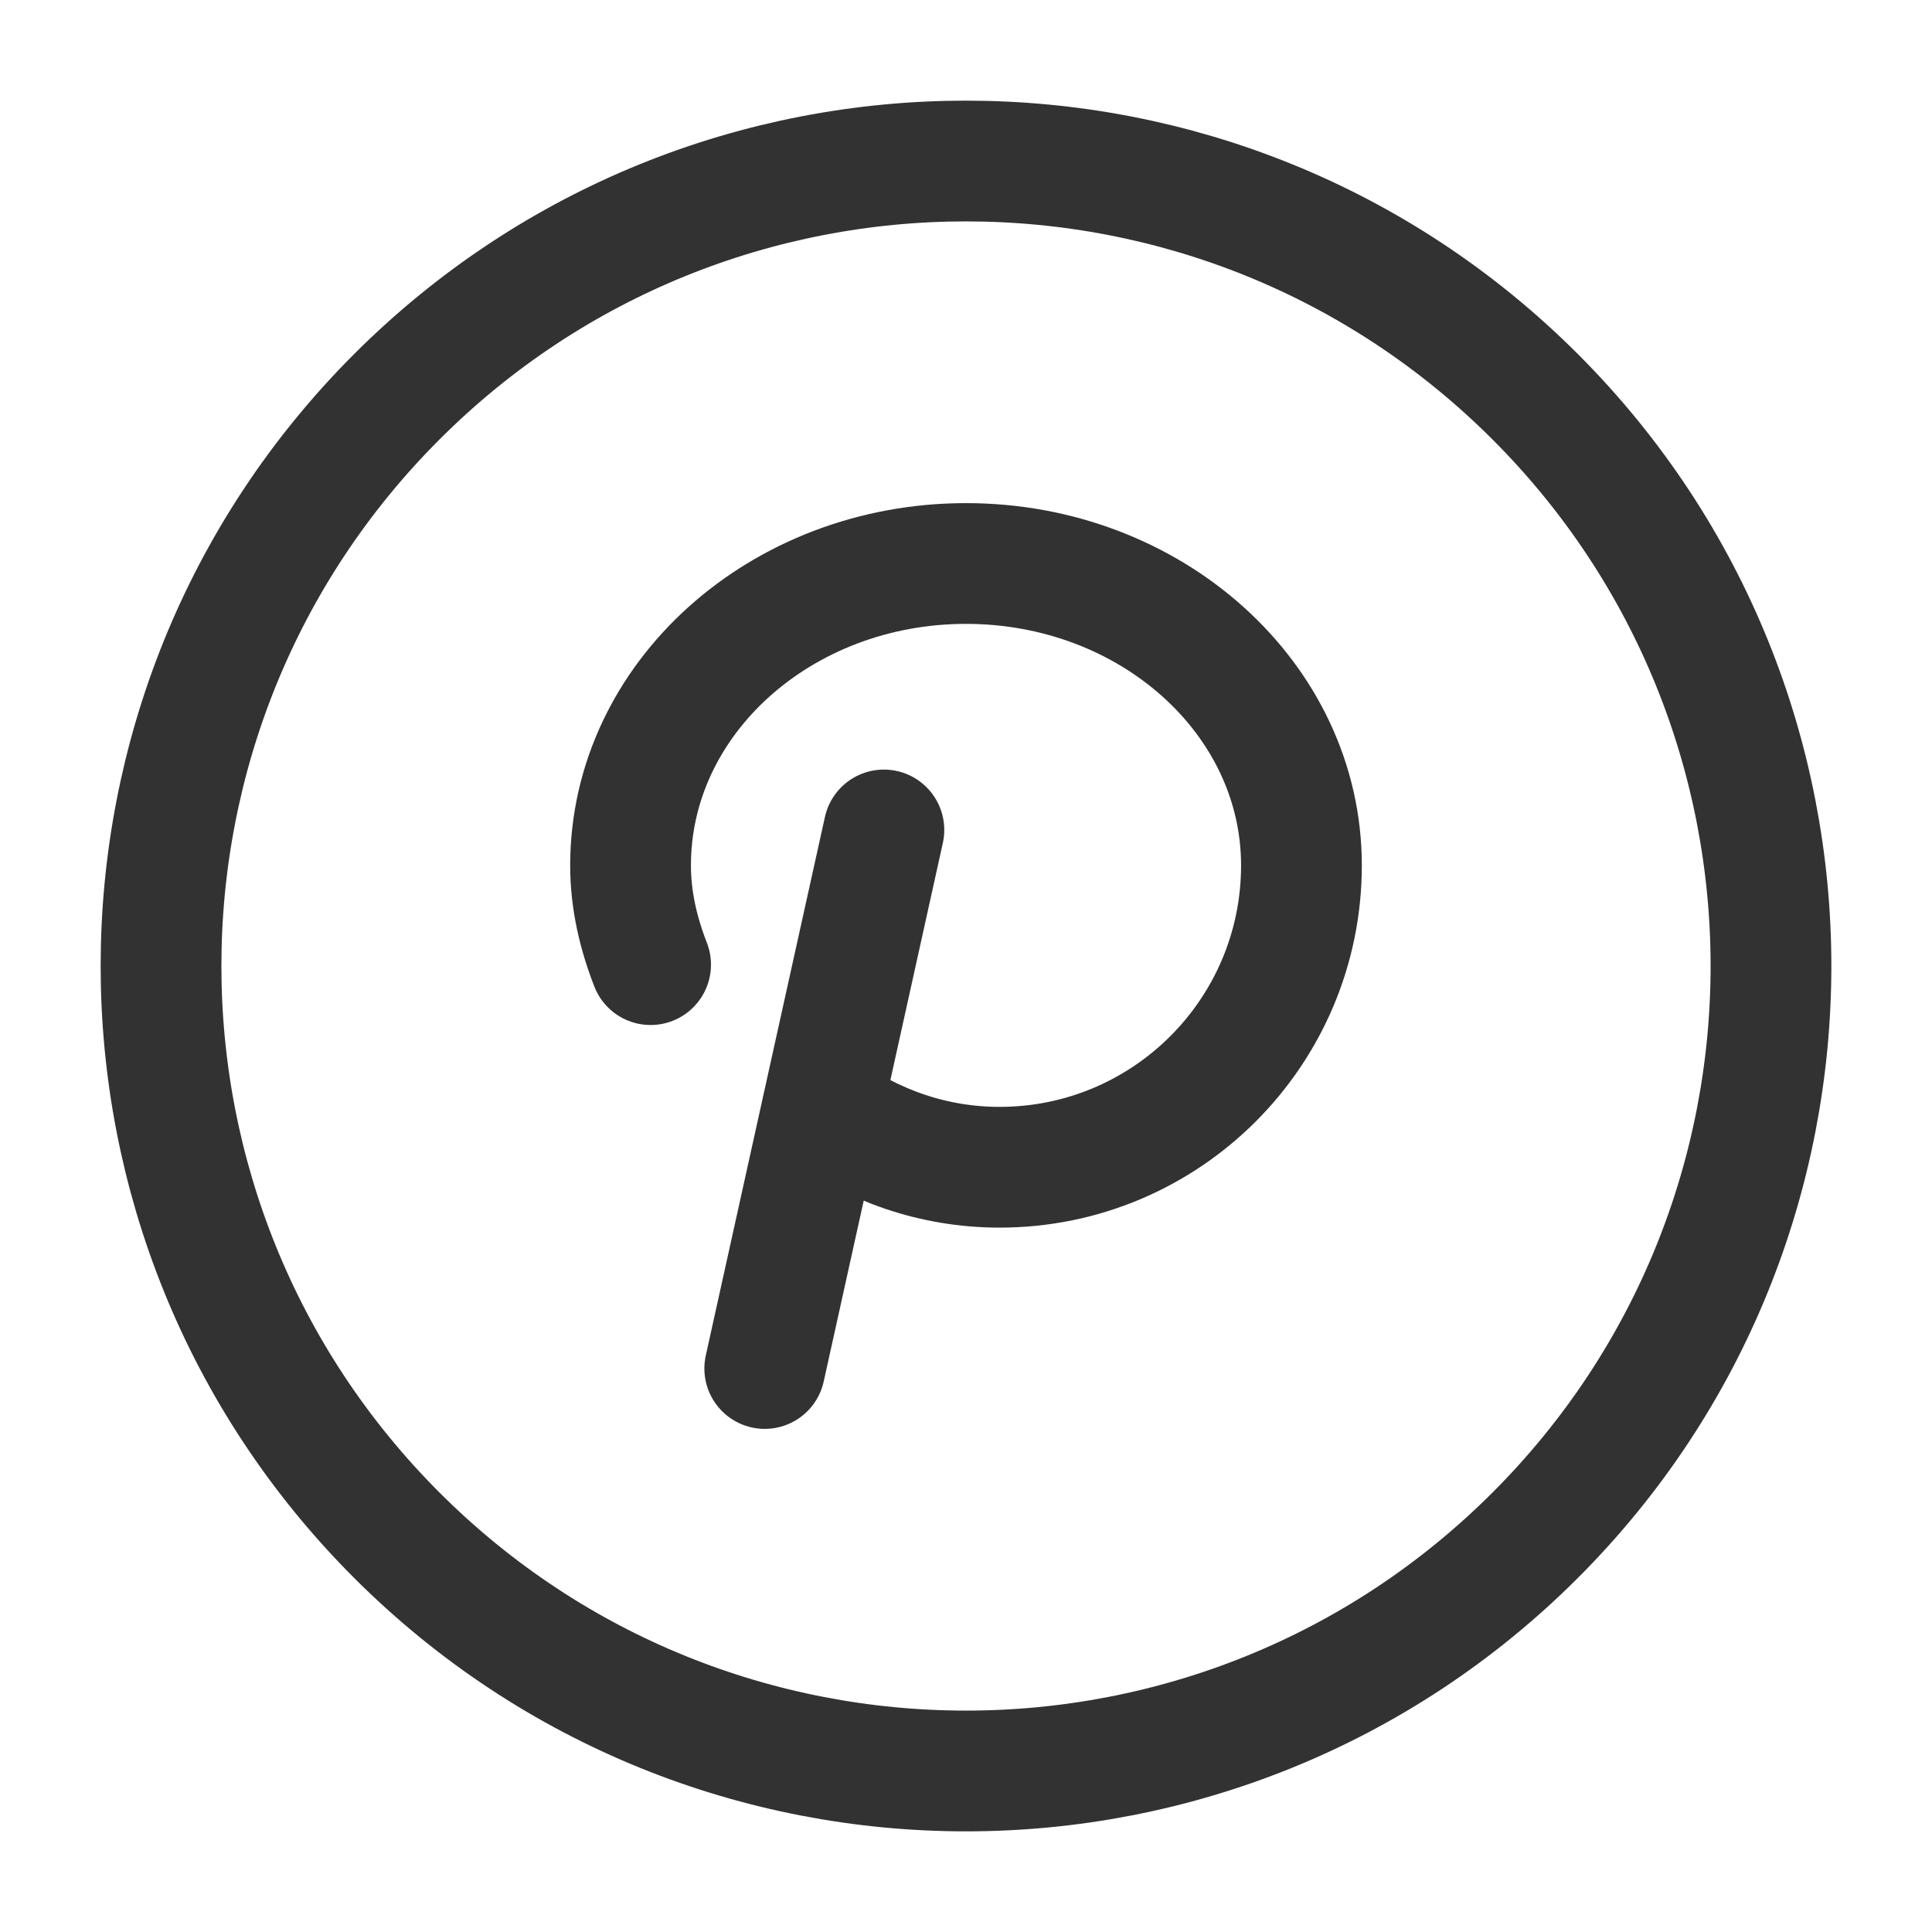
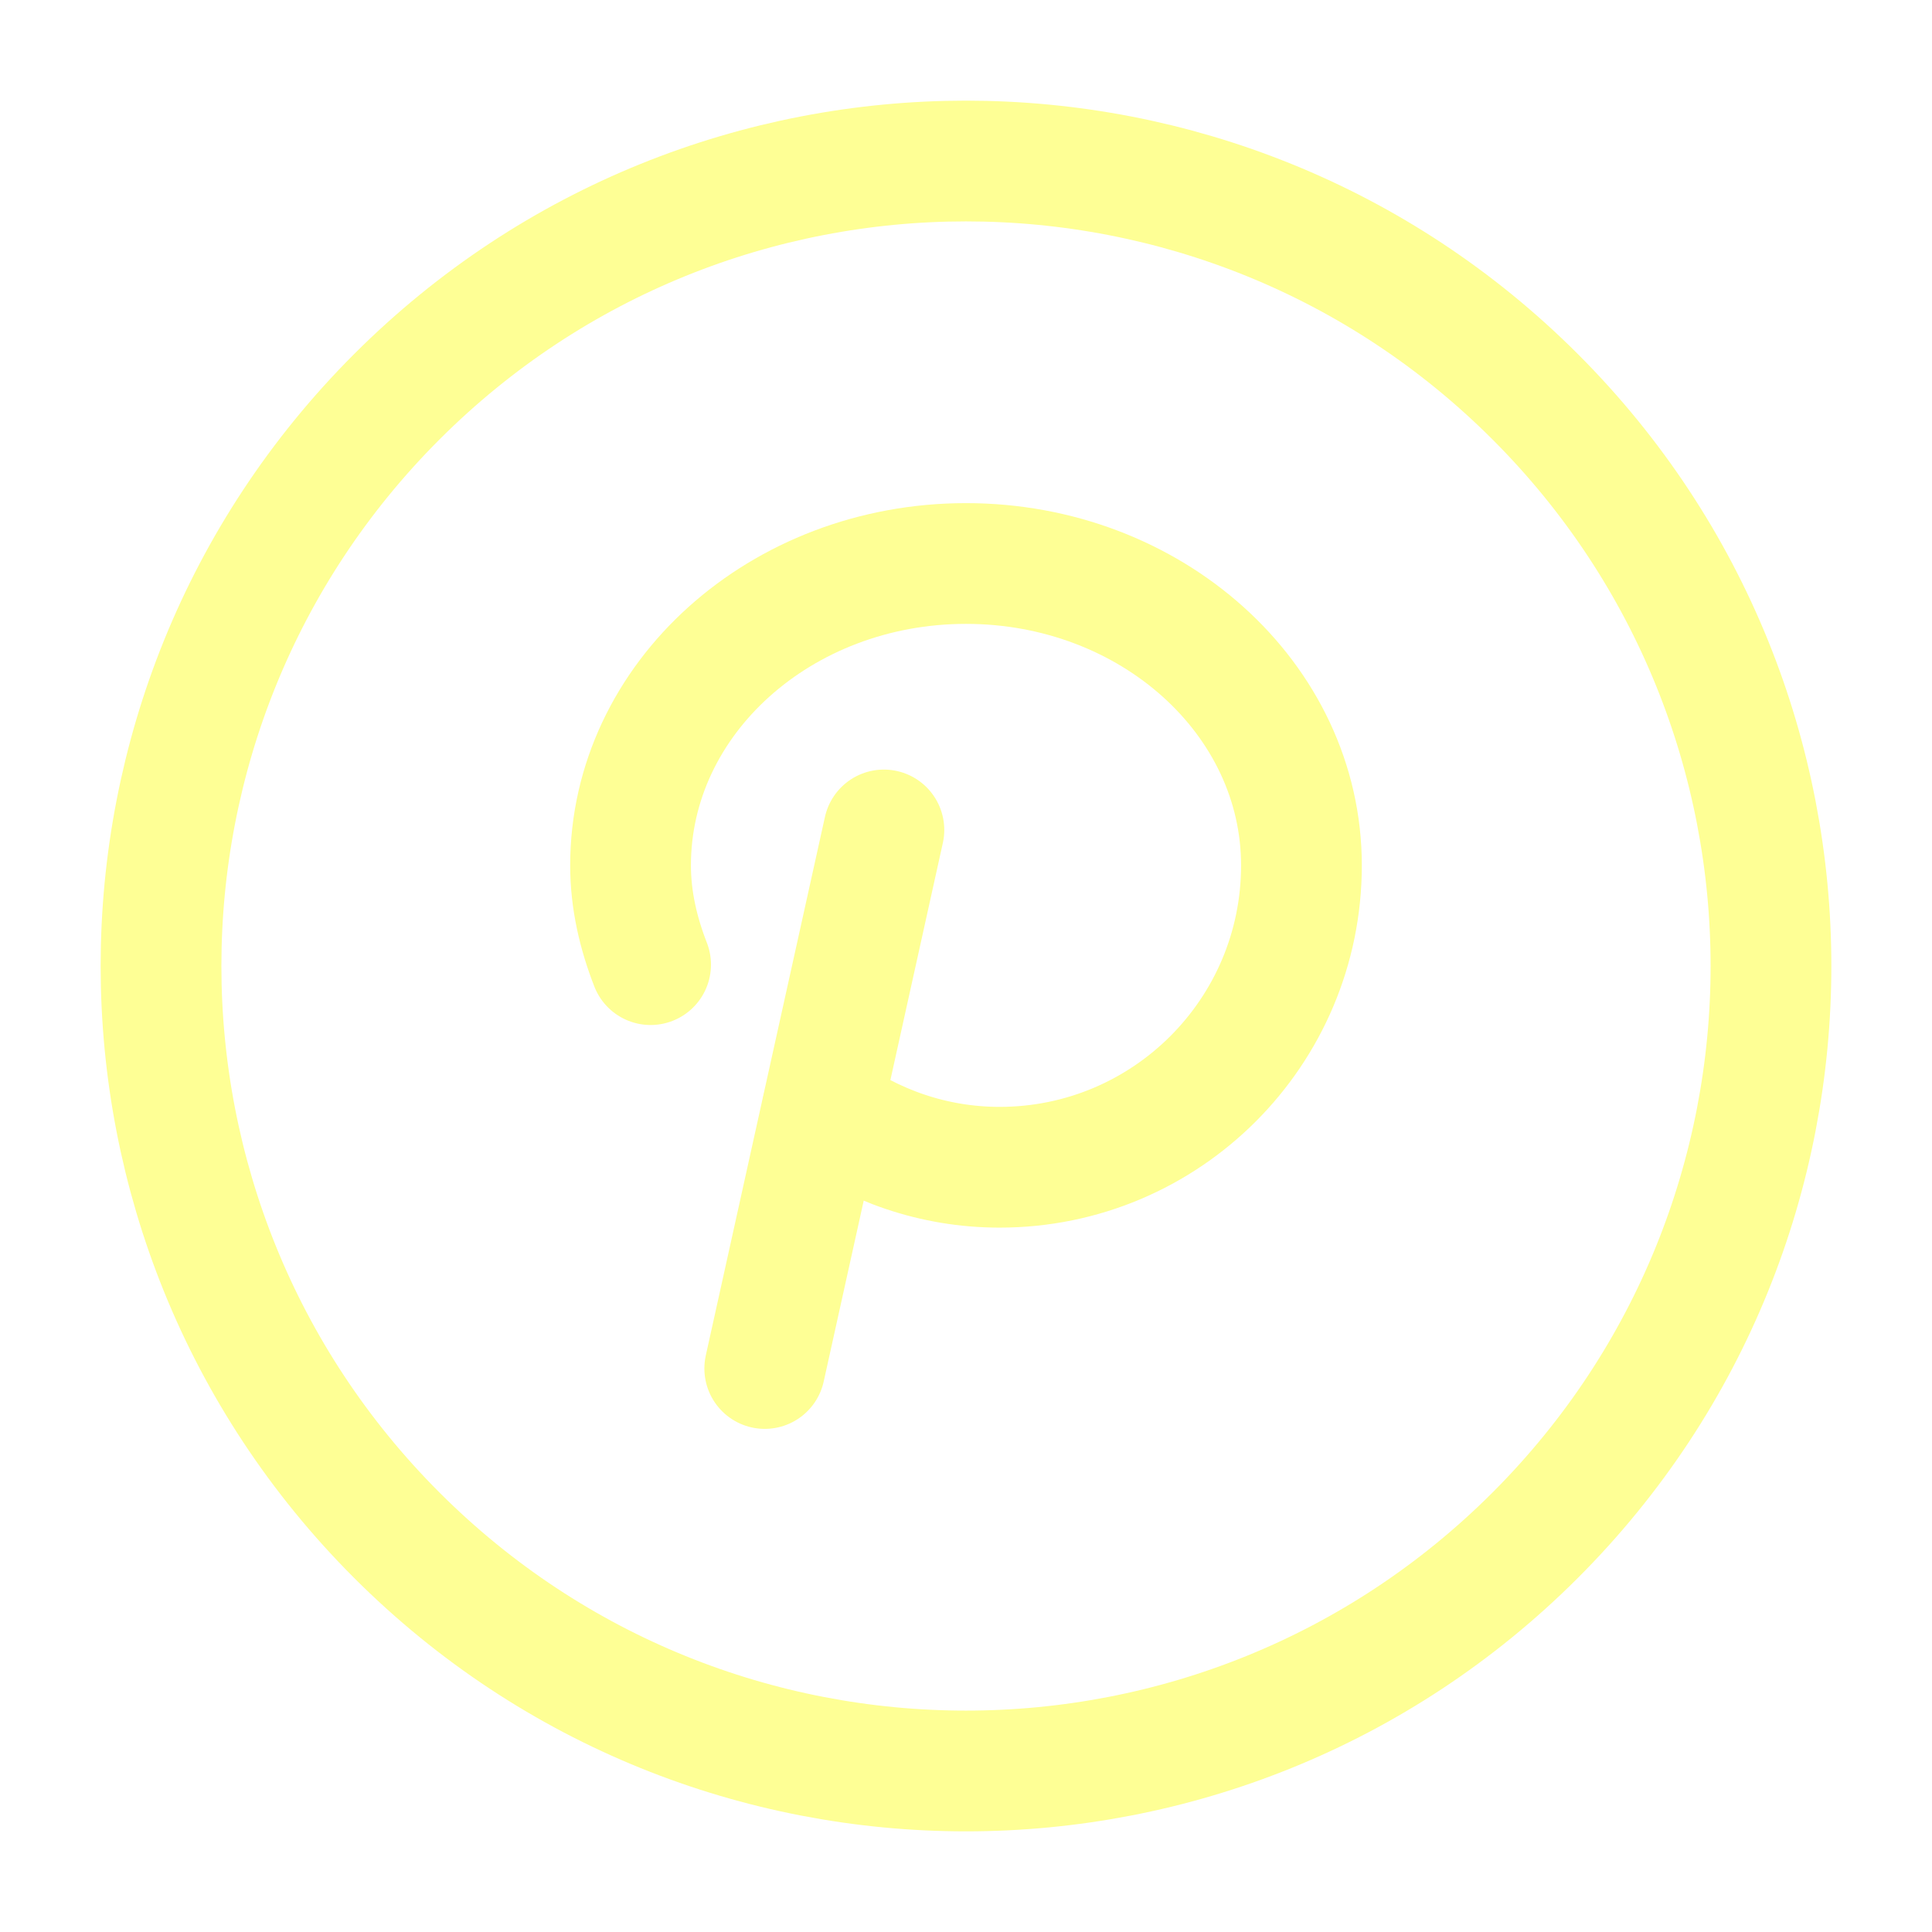
<svg xmlns="http://www.w3.org/2000/svg" version="1.1" viewBox="0 0 24 24">
  <g fill="none">
    <path d="M0,0h24v24h-24Z" />
-     <path stroke="#323232" stroke-linecap="round" stroke-linejoin="round" stroke-width="1.5" d="M19.071,4.929c3.905,3.905 3.905,10.237 0,14.142c-3.905,3.905 -10.237,3.905 -14.142,0c-3.905,-3.905 -3.905,-10.237 -1.77636e-15,-14.142c3.905,-3.905 10.237,-3.905 14.142,-1.77636e-15" />
-     <path stroke="#323232" stroke-linecap="round" stroke-linejoin="round" stroke-width="1.5" d="M8.082,11.983c-0.151,-0.388 -0.249,-0.798 -0.249,-1.233c-8.88178e-16,-2.071 1.866,-3.75 4.167,-3.75c2.301,0 4.167,1.679 4.167,3.75c0,2.071 -1.679,3.75 -3.75,3.75c-0.825,0 -1.581,-0.274 -2.2,-0.726" />
-     <path stroke="#323232" stroke-linecap="round" stroke-linejoin="round" stroke-width="1.5" d="M10.98,10.31l-1.48,6.69" />
+     <path stroke="#FEFF95" stroke-linecap="round" stroke-linejoin="round" stroke-width="1.5" d="M19.071,4.929c3.905,3.905 3.905,10.237 0,14.142c-3.905,3.905 -10.237,3.905 -14.142,0c-3.905,-3.905 -3.905,-10.237 -1.77636e-15,-14.142c3.905,-3.905 10.237,-3.905 14.142,-1.77636e-15" />
+     <path stroke="#FEFF95" stroke-linecap="round" stroke-linejoin="round" stroke-width="1.5" d="M8.082,11.983c-0.151,-0.388 -0.249,-0.798 -0.249,-1.233c-8.88178e-16,-2.071 1.866,-3.75 4.167,-3.75c2.301,0 4.167,1.679 4.167,3.75c0,2.071 -1.679,3.75 -3.75,3.75c-0.825,0 -1.581,-0.274 -2.2,-0.726" />
+     <path stroke="#FEFF95" stroke-linecap="round" stroke-linejoin="round" stroke-width="1.5" d="M10.98,10.31l-1.48,6.69" />
  </g>
</svg>
